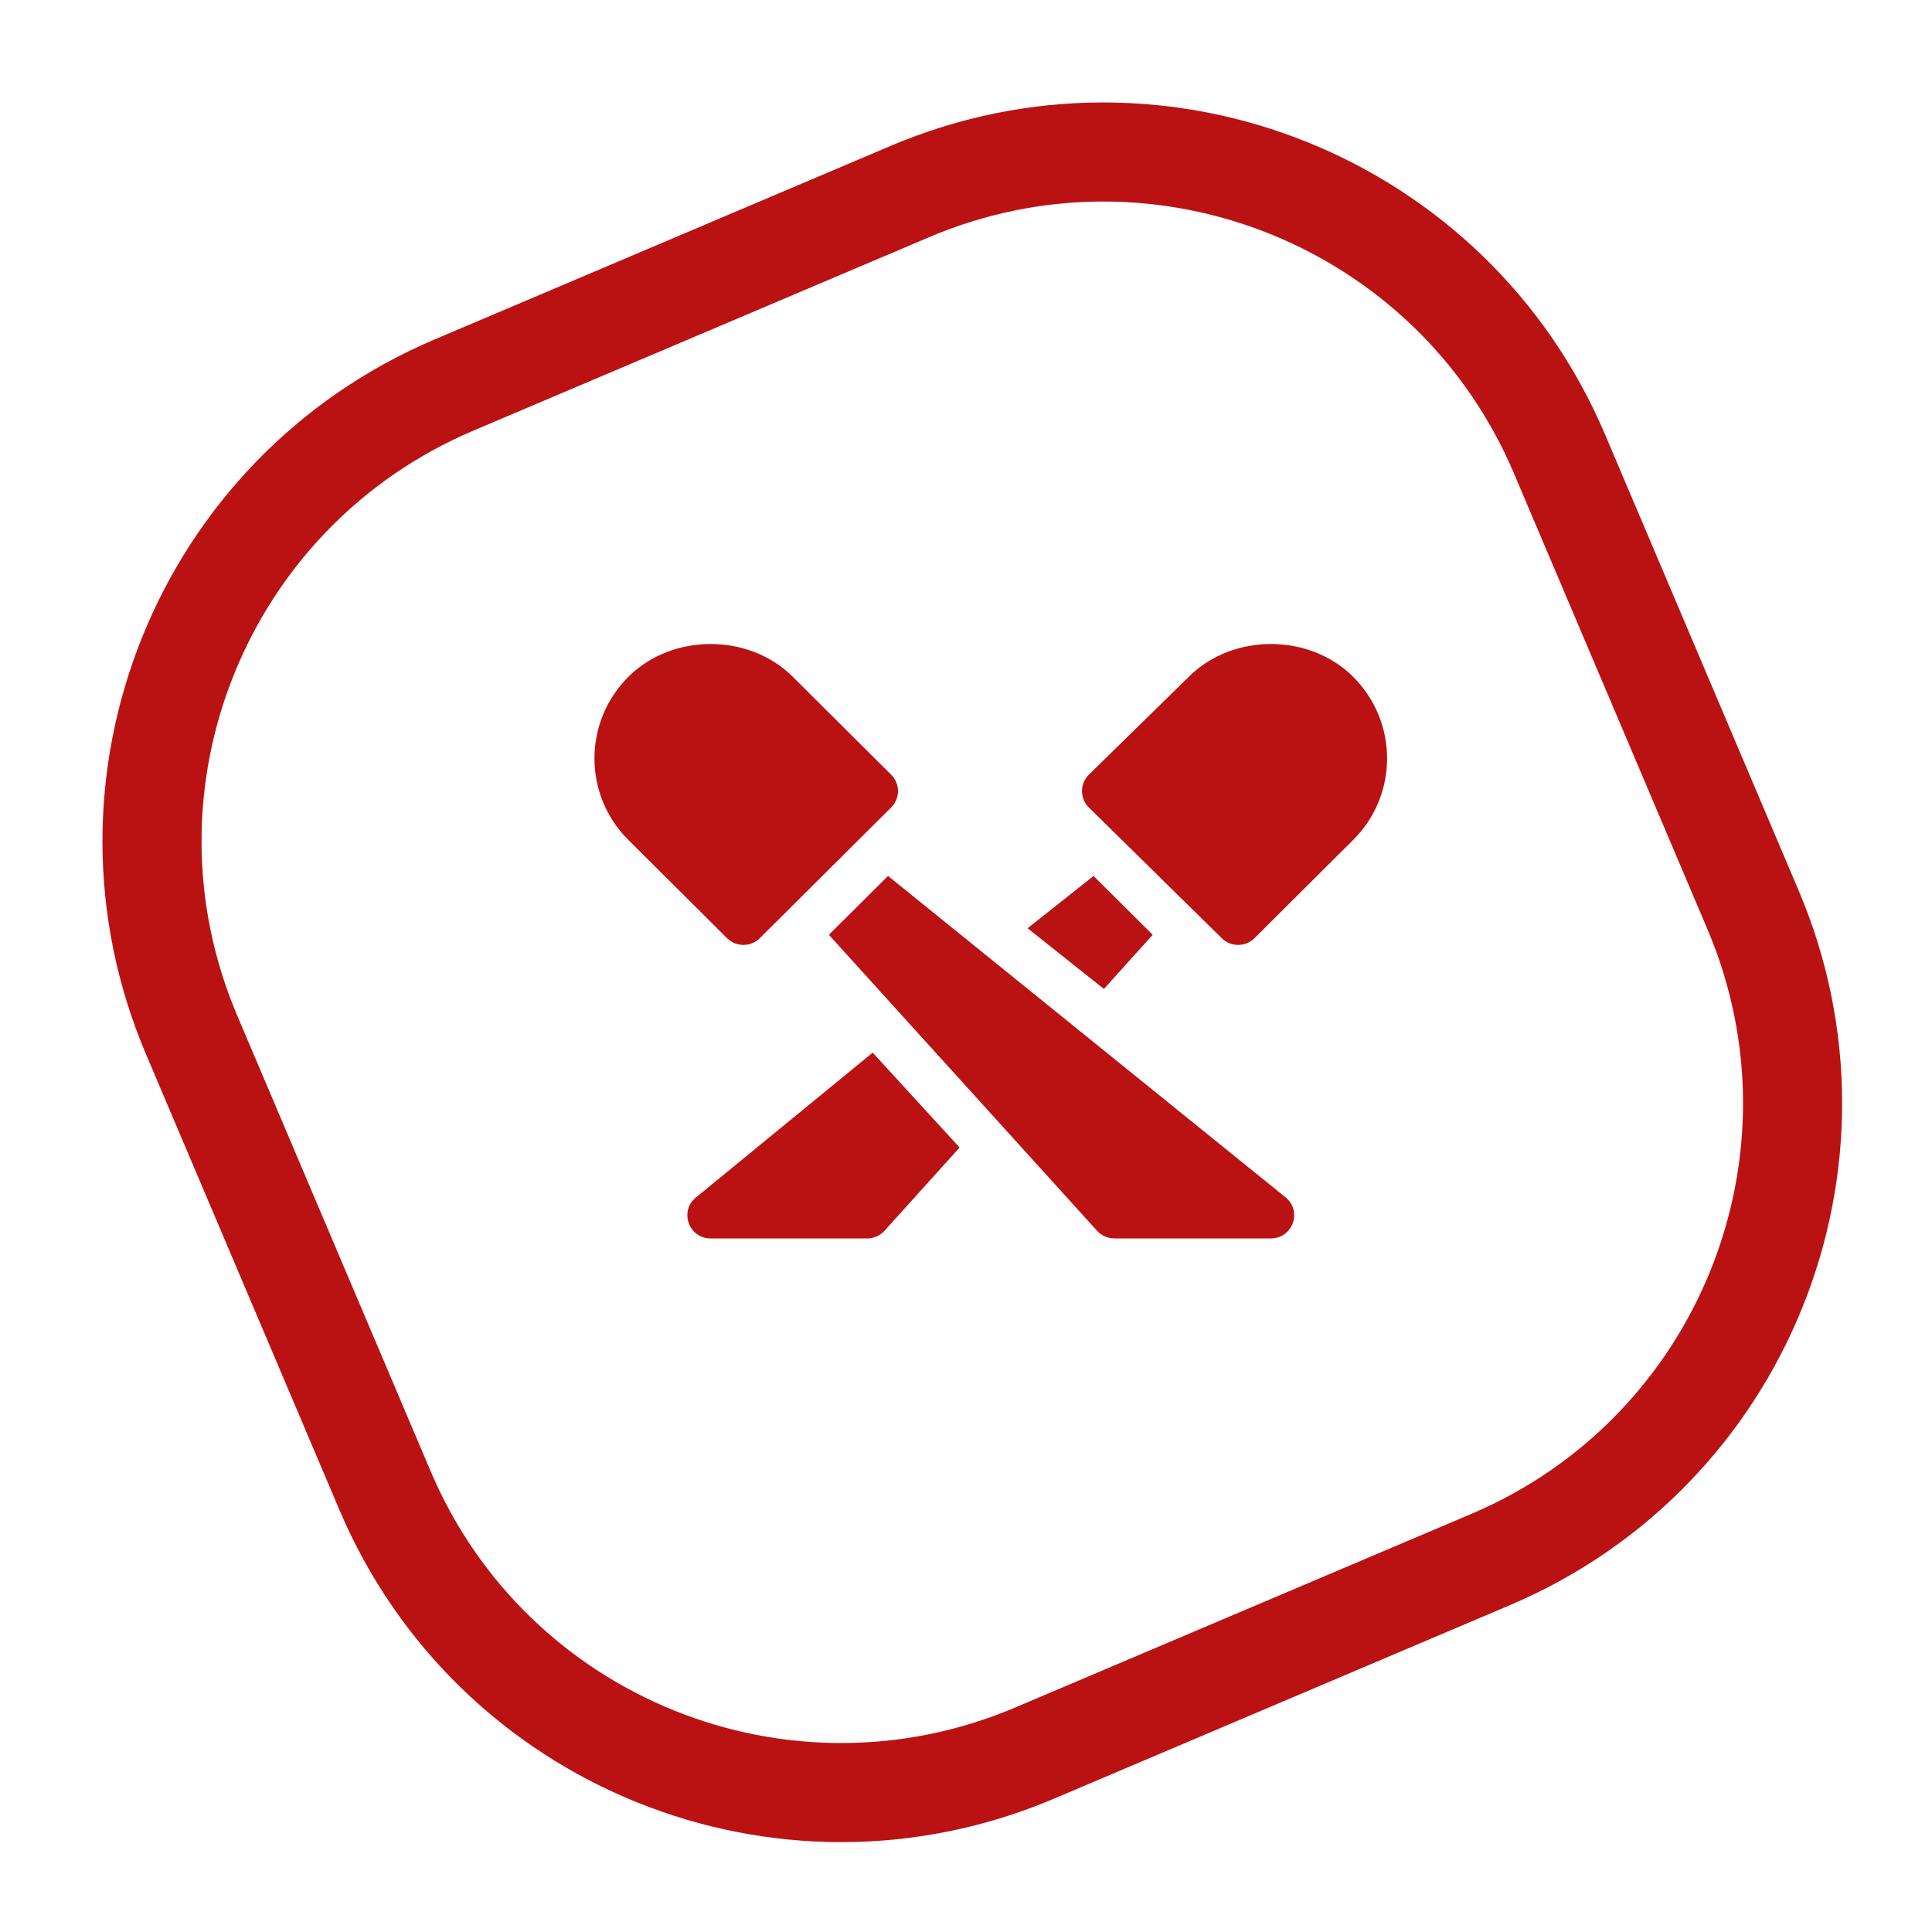
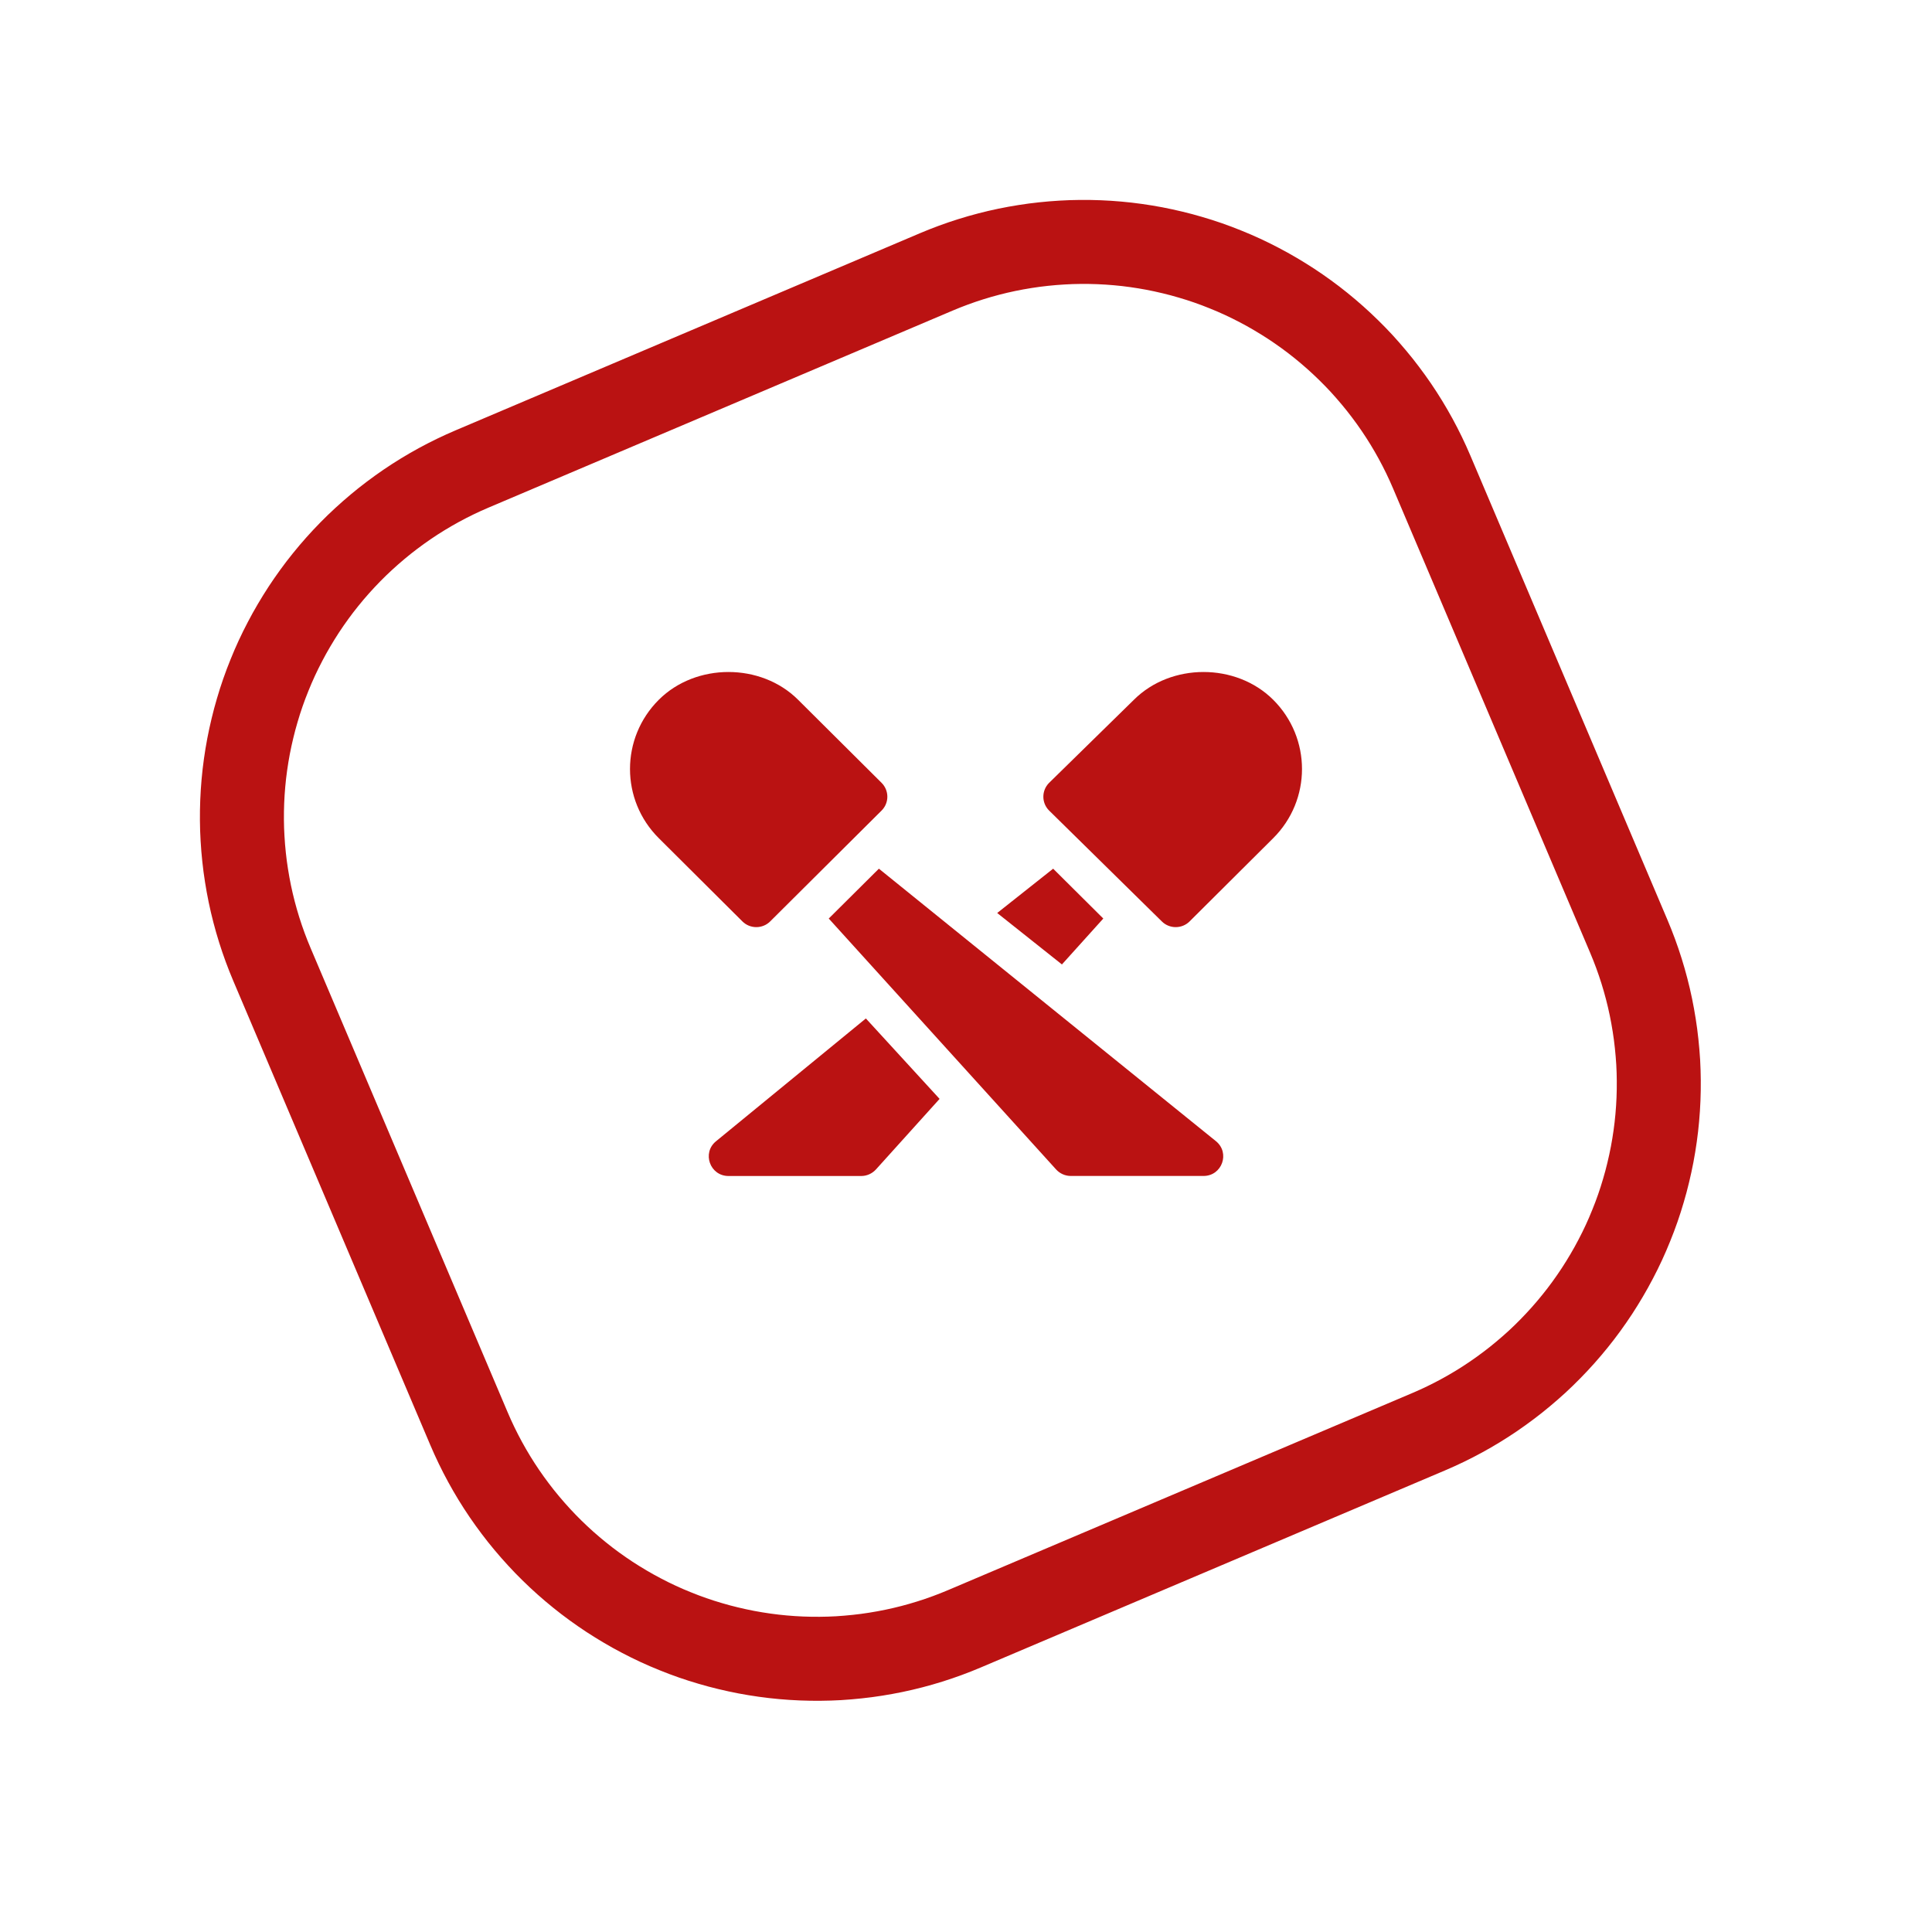
- <svg xmlns="http://www.w3.org/2000/svg" width="39" height="39" viewBox="0 0 39 39">
-   <g fill="none" fill-rule="evenodd" transform="translate(-2 -2)">
-     <rect width="30" height="30" x="6.627" y="6.627" stroke="#BA1212" stroke-width="2" rx="10" transform="rotate(-23 21.627 21.627)" />
-     <path fill="#BA1212" fill-rule="nonzero" d="M19.616,23.249 L21.371,25.164 L19.855,26.845 C19.765,26.943 19.639,27 19.506,27 L19.506,27 L16.345,27 C15.904,27 15.707,26.449 16.049,26.172 L16.049,26.172 L19.616,23.249 Z M19.926,19.682 L27.952,26.171 C28.293,26.449 28.096,26.999 27.655,26.999 L27.655,26.999 L24.495,26.999 C24.362,26.999 24.236,26.943 24.146,26.845 L24.146,26.845 L18.732,20.87 L19.926,19.682 Z M24.075,19.683 L25.269,20.87 L24.284,21.963 L22.743,20.738 L24.075,19.683 Z M14.687,15.66 C15.572,14.78 17.117,14.78 18.001,15.66 L18.001,15.66 L19.99,17.639 C20.173,17.822 20.173,18.117 19.99,18.299 L19.99,18.299 L17.338,20.938 C17.156,21.12 16.858,21.12 16.676,20.938 L16.676,20.938 L14.687,18.958 C13.771,18.048 13.771,16.572 14.687,15.66 Z M25.999,15.66 C26.883,14.78 28.428,14.78 29.313,15.66 C30.229,16.572 30.229,18.048 29.313,18.958 L29.313,18.958 L27.324,20.938 C27.142,21.12 26.844,21.12 26.662,20.938 L26.662,20.938 L23.979,18.299 C23.796,18.117 23.796,17.822 23.979,17.639 L23.979,17.639 L25.999,15.66 Z" />
+ <svg xmlns="http://www.w3.org/2000/svg" xmlns:xlink="http://www.w3.org/1999/xlink" width="46px" height="46px" viewBox="0 0 46 46" version="1.1">
+   <defs>
+     <path d="M9.999 0L22.001 0Q22.247 0 22.492 0.012Q22.737 0.024 22.981 0.048Q23.225 0.072 23.468 0.108Q23.711 0.144 23.952 0.192Q24.192 0.24 24.431 0.3Q24.669 0.359 24.904 0.431Q25.138 0.502 25.37 0.585Q25.601 0.667 25.827 0.761Q26.054 0.855 26.276 0.96Q26.498 1.065 26.715 1.181Q26.931 1.296 27.142 1.423Q27.352 1.549 27.556 1.685Q27.76 1.822 27.957 1.968Q28.155 2.114 28.344 2.27Q28.534 2.425 28.716 2.59Q28.898 2.755 29.071 2.929Q29.245 3.102 29.41 3.284Q29.575 3.466 29.73 3.656Q29.886 3.845 30.032 4.043Q30.178 4.24 30.315 4.444Q30.451 4.648 30.577 4.858Q30.704 5.069 30.819 5.285Q30.935 5.502 31.04 5.724Q31.145 5.946 31.239 6.173Q31.333 6.399 31.416 6.63Q31.498 6.862 31.569 7.096Q31.641 7.331 31.7 7.569Q31.76 7.808 31.808 8.048Q31.856 8.289 31.892 8.532Q31.928 8.775 31.952 9.019Q31.976 9.263 31.988 9.508Q32 9.754 32 9.999L32 22.001Q32 22.247 31.988 22.492Q31.976 22.737 31.952 22.981Q31.928 23.225 31.892 23.468Q31.856 23.711 31.808 23.952Q31.76 24.192 31.7 24.431Q31.641 24.669 31.569 24.904Q31.498 25.138 31.416 25.37Q31.333 25.601 31.239 25.827Q31.145 26.054 31.04 26.276Q30.935 26.498 30.819 26.715Q30.704 26.931 30.577 27.142Q30.451 27.352 30.315 27.556Q30.178 27.76 30.032 27.957Q29.886 28.155 29.73 28.344Q29.575 28.534 29.41 28.716Q29.245 28.898 29.071 29.071Q28.898 29.245 28.716 29.41Q28.534 29.575 28.344 29.73Q28.155 29.886 27.957 30.032Q27.76 30.178 27.556 30.315Q27.352 30.451 27.142 30.577Q26.931 30.704 26.715 30.819Q26.498 30.935 26.276 31.04Q26.054 31.145 25.827 31.239Q25.601 31.333 25.37 31.416Q25.138 31.498 24.904 31.569Q24.669 31.641 24.431 31.7Q24.192 31.76 23.952 31.808Q23.711 31.856 23.468 31.892Q23.225 31.928 22.981 31.952Q22.737 31.976 22.492 31.988Q22.247 32 22.001 32L9.999 32Q9.754 32 9.508 31.988Q9.263 31.976 9.019 31.952Q8.775 31.928 8.532 31.892Q8.289 31.856 8.048 31.808Q7.808 31.76 7.569 31.7Q7.331 31.641 7.096 31.569Q6.862 31.498 6.63 31.416Q6.399 31.333 6.173 31.239Q5.946 31.145 5.724 31.04Q5.502 30.935 5.285 30.819Q5.069 30.704 4.858 30.577Q4.648 30.451 4.444 30.315Q4.24 30.178 4.043 30.032Q3.845 29.886 3.656 29.73Q3.466 29.575 3.284 29.41Q3.102 29.245 2.929 29.071Q2.755 28.898 2.59 28.716Q2.425 28.534 2.27 28.344Q2.114 28.155 1.968 27.957Q1.822 27.76 1.685 27.556Q1.549 27.352 1.423 27.142Q1.296 26.931 1.181 26.715Q1.065 26.498 0.96 26.276Q0.855 26.054 0.761 25.827Q0.667 25.601 0.585 25.37Q0.502 25.138 0.431 24.904Q0.359 24.669 0.3 24.431Q0.24 24.192 0.192 23.952Q0.144 23.711 0.108 23.468Q0.072 23.225 0.048 22.981Q0.024 22.737 0.012 22.492Q0 22.247 0 22.001L0 9.999Q0 9.754 0.012 9.508Q0.024 9.263 0.048 9.019Q0.072 8.775 0.108 8.532Q0.144 8.289 0.192 8.048Q0.24 7.808 0.3 7.569Q0.359 7.331 0.431 7.096Q0.502 6.862 0.585 6.63Q0.667 6.399 0.761 6.173Q0.855 5.946 0.96 5.724Q1.065 5.502 1.181 5.285Q1.296 5.069 1.423 4.858Q1.549 4.648 1.685 4.444Q1.822 4.24 1.968 4.043Q2.114 3.845 2.27 3.656Q2.425 3.466 2.59 3.284Q2.755 3.102 2.929 2.929Q3.102 2.755 3.284 2.59Q3.466 2.425 3.656 2.27Q3.845 2.114 4.043 1.968Q4.24 1.822 4.444 1.685Q4.648 1.549 4.858 1.423Q5.069 1.296 5.285 1.181Q5.502 1.065 5.724 0.96Q5.946 0.855 6.173 0.761Q6.399 0.667 6.63 0.585Q6.862 0.502 7.096 0.431Q7.331 0.359 7.569 0.3Q7.808 0.24 8.048 0.192Q8.289 0.144 8.532 0.108Q8.775 0.072 9.019 0.048Q9.263 0.024 9.508 0.012Q9.754 0 9.999 0Z" transform="matrix(0.9205049 -0.3907311 0.3907311 0.9205049 0.6476412 13.15104)" id="path_1" />
+     <clipPath id="clip_1">
+       <use xlink:href="#path_1" />
+     </clipPath>
+   </defs>
+   <g id="best-proposition-card-smeg">
+     <g id="new" transform="translate(1 1)">
+       <g id="Rectangle-13">
+         <g clip-path="url(#clip_1)">
+           <use xlink:href="#path_1" fill="none" stroke="#BA1212" stroke-width="4" />
+         </g>
+       </g>
+       <path d="M0.687 0.66C1.572 -0.22 3.117 -0.22 4.001 0.66L5.99 2.639C6.173 2.822 6.173 3.117 5.99 3.299L3.338 5.938C3.156 6.12 2.858 6.12 2.676 5.938L0.687 3.958C-0.229 3.048 -0.229 1.572 0.687 0.66ZM15.313 0.66C14.428 -0.22 12.883 -0.22 11.999 0.66L9.979 2.639C9.796 2.822 9.796 3.117 9.979 3.299L12.662 5.938C12.844 6.12 13.142 6.12 13.324 5.938L15.313 3.958C16.229 3.048 16.229 1.572 15.313 0.66ZM5.926 4.683L13.951 11.171C14.293 11.449 14.097 11.999 13.655 11.999L10.495 11.999C10.362 11.999 10.236 11.943 10.146 11.845L4.732 5.87L5.926 4.683ZM11.269 5.87L10.075 4.683L8.743 5.738L10.284 6.963L11.269 5.87ZM7.371 10.164L5.616 8.249L2.049 11.172C1.707 11.449 1.904 12 2.345 12L5.506 12C5.639 12 5.765 11.943 5.855 11.845L7.371 10.164Z" transform="translate(14 15)" id="Shape" fill="#BA1212" fill-rule="evenodd" stroke="none" />
+     </g>
  </g>
</svg>
